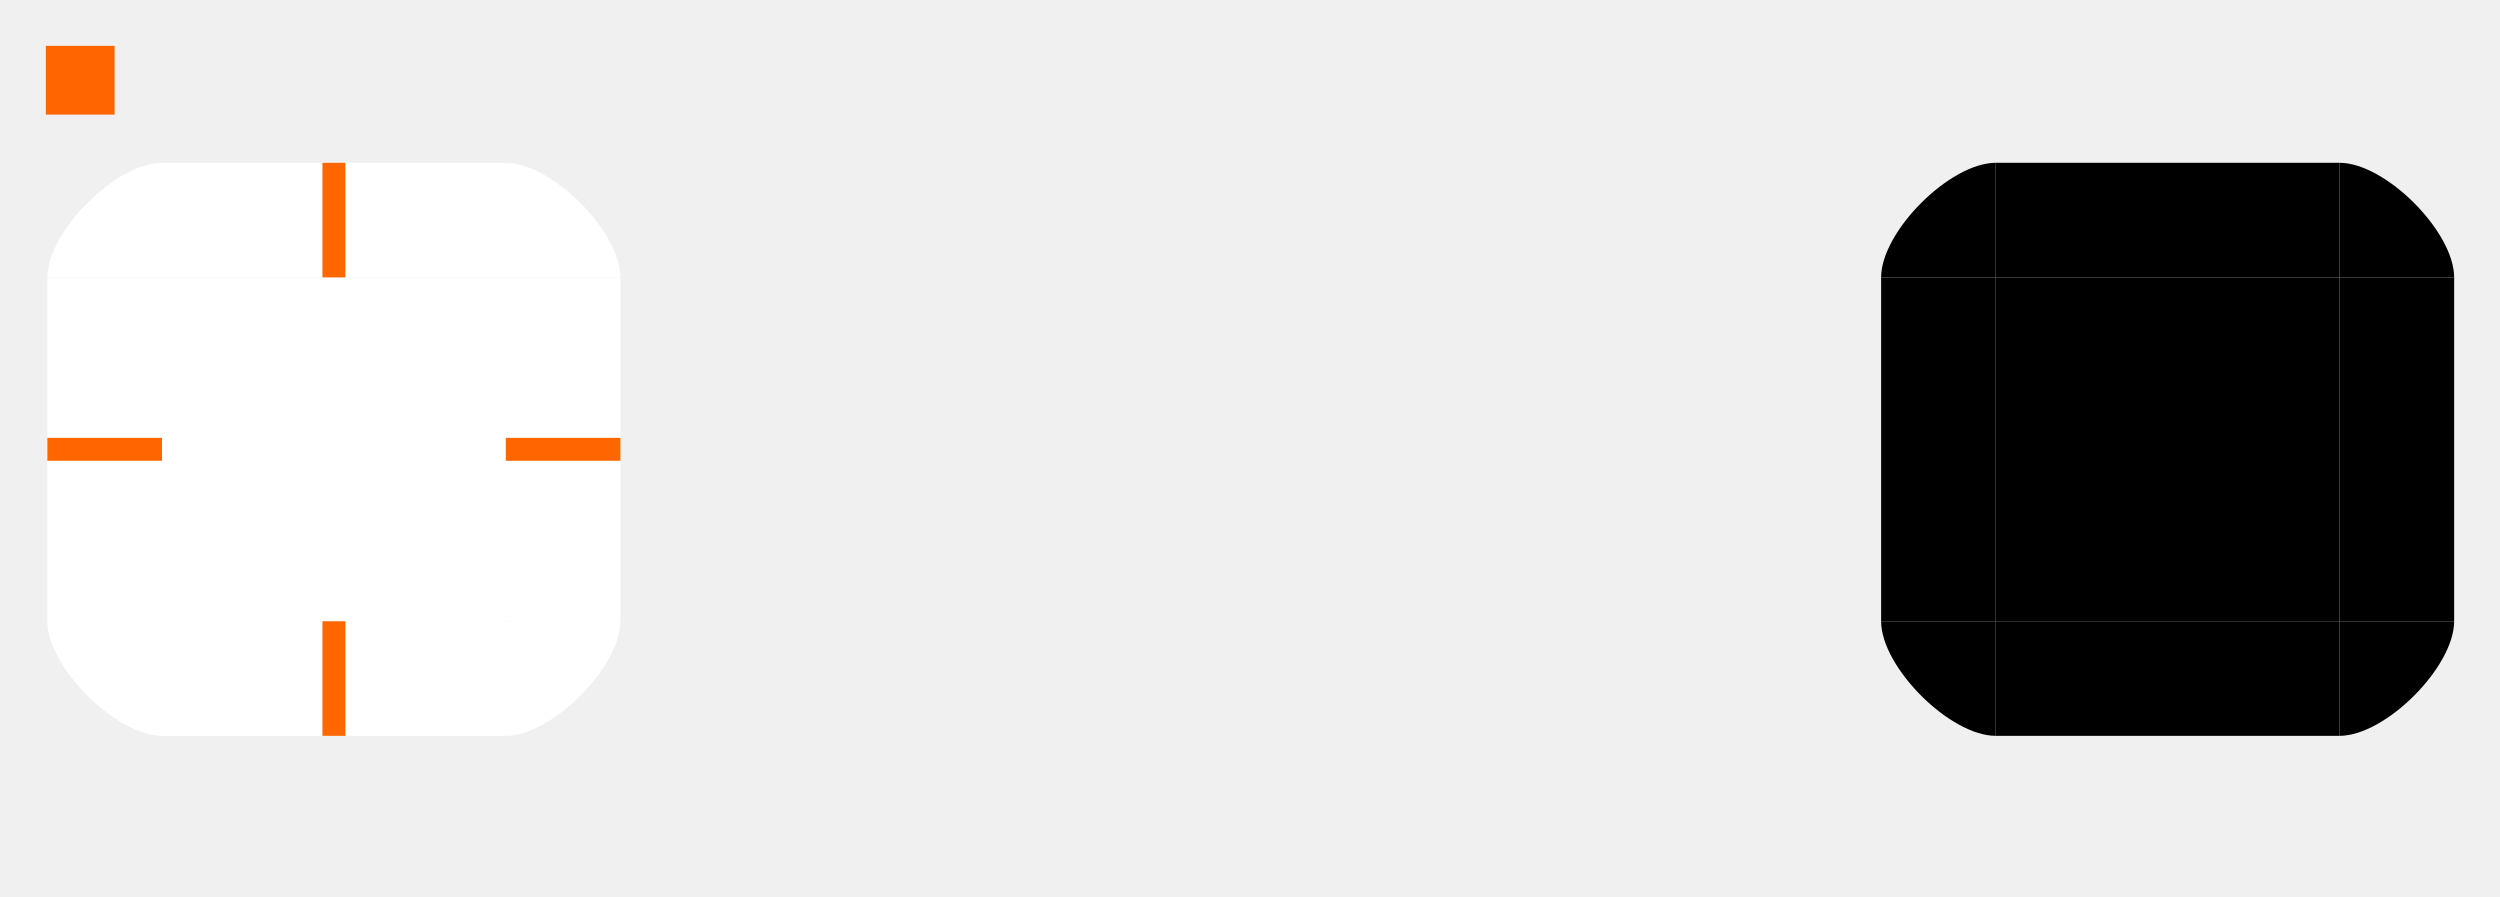
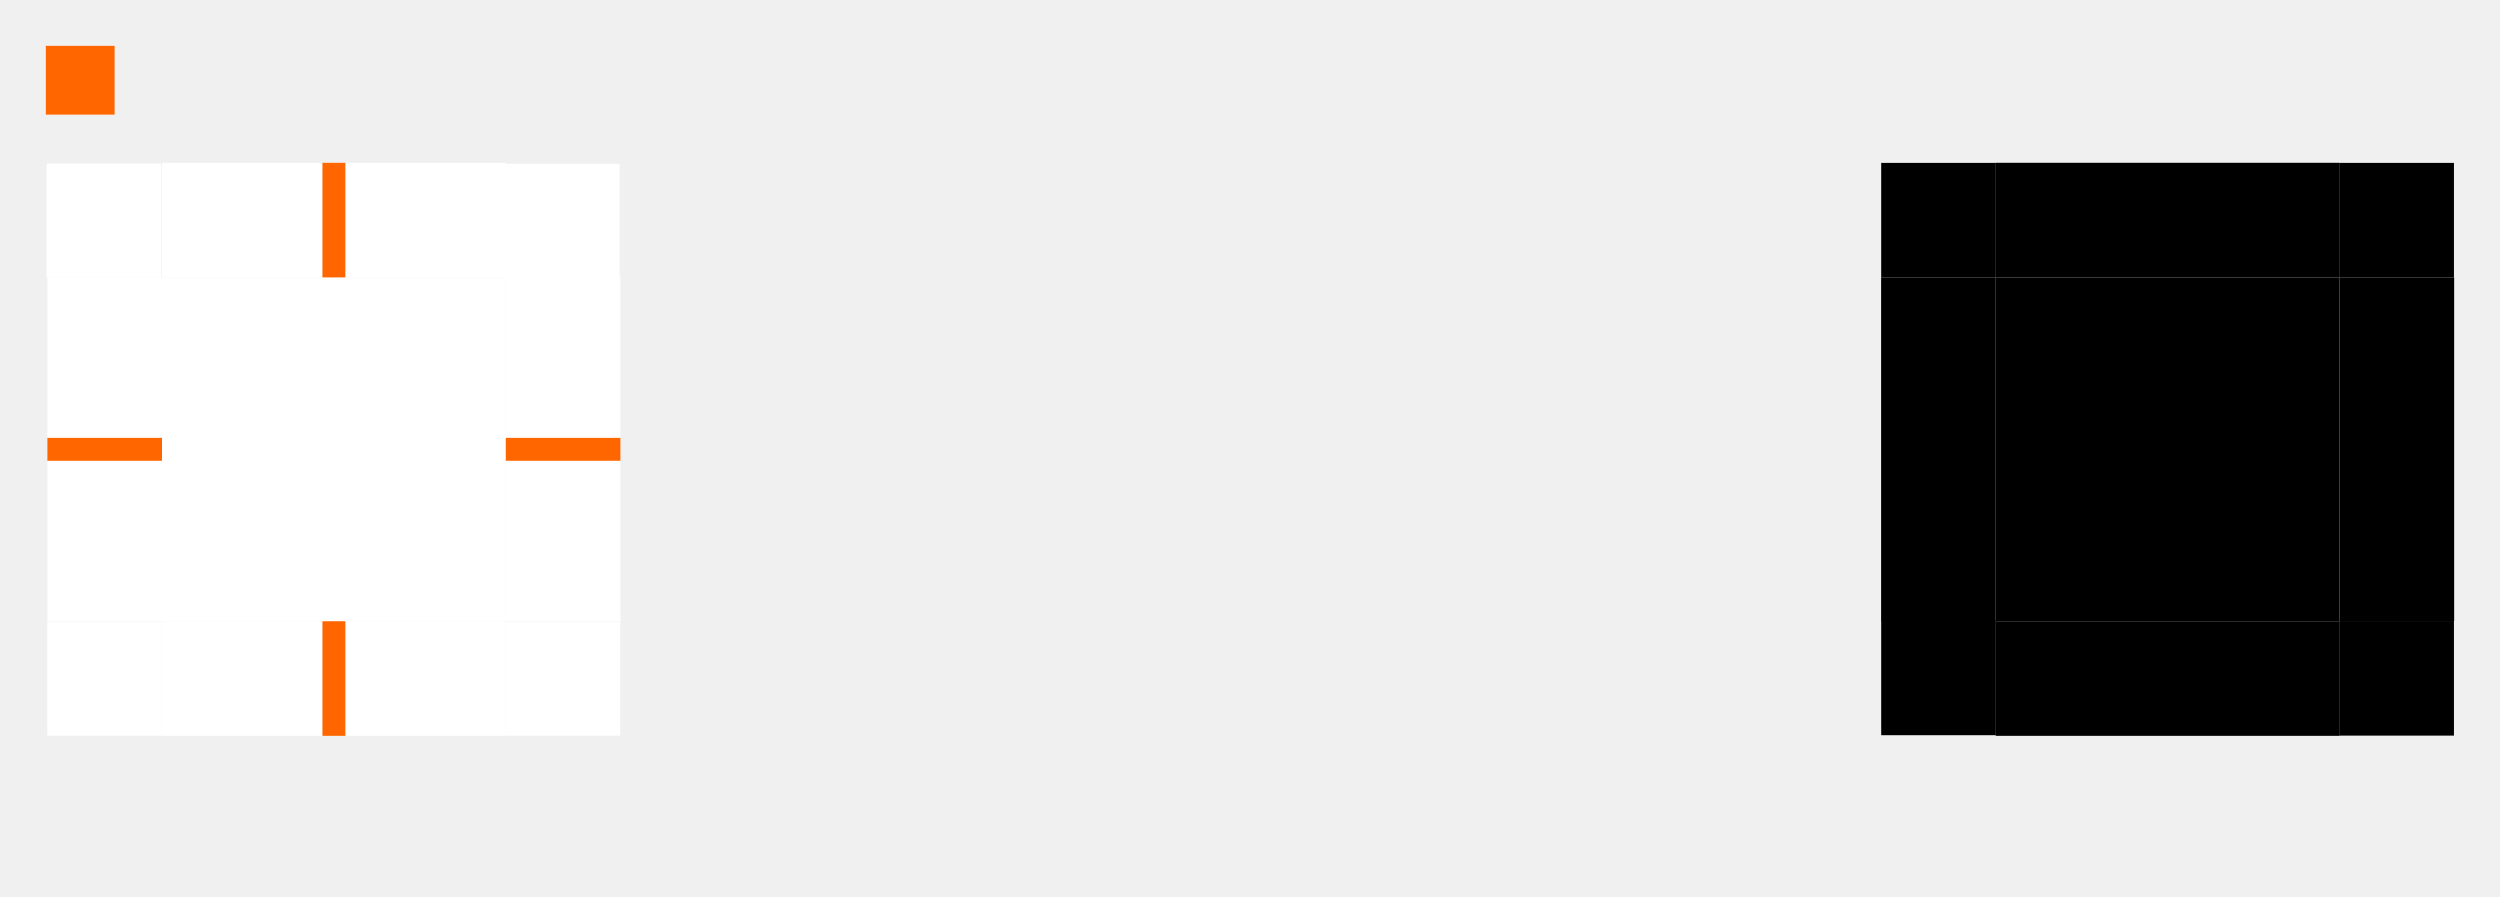
<svg xmlns="http://www.w3.org/2000/svg" width="109.067" height="39.102" viewBox="0 0 109.067 39.102" version="1.1" id="svg5">
  <defs id="defs2" />
  <g id="layer1" transform="translate(-272.9331,-347.8976)">
    <rect style="opacity:1;fill:#ffffff;fill-opacity:1;fill-rule:nonzero" id="center" width="15" height="15" x="280" y="360" class="ColorScheme-Background" />
    <rect style="opacity:1;fill:#ffffff;fill-opacity:1;fill-rule:evenodd" id="right" width="5" height="15" x="295" y="360" class="ColorScheme-Background" />
    <rect style="opacity:1;fill:#ffffff;fill-opacity:1;fill-rule:nonzero" id="top" width="15" height="5" x="280" y="355" class="ColorScheme-Background" />
    <rect style="opacity:1;fill:#ffffff;fill-opacity:1;fill-rule:evenodd" id="left" width="5" height="15" x="275" y="360" class="ColorScheme-Background" />
    <rect style="opacity:1;fill:#ffffff;fill-opacity:1;fill-rule:evenodd" id="bottom" width="15" height="5" x="280" y="375" class="ColorScheme-Background" />
-     <path d="m 295,355 v 5 h 5 c 0,-2 -3,-5 -5,-5 z" id="topright" style="opacity:1;fill:#ffffff;fill-opacity:1;fill-rule:nonzero" class="ColorScheme-Background" />
-     <path d="m 275,360 h 5 v -5 c -2,0 -5,3 -5,5 z" id="topleft" style="opacity:1;fill:#ffffff;fill-opacity:1;fill-rule:nonzero" class="ColorScheme-Background" />
-     <path d="m 280,380 v -5 h -5 c 0,2 3,5 5,5 z" id="bottomleft" style="opacity:1;fill:#ffffff;fill-opacity:1;fill-rule:nonzero" class="ColorScheme-Background" />
-     <path d="m 300,375 h -5 v 5 c 2,0 5,-3 5,-5 z" id="bottomright" style="opacity:1;fill:#ffffff;fill-opacity:1;fill-rule:nonzero" class="ColorScheme-Background" />
    <rect style="fill:#000000;fill-opacity:1;fill-rule:nonzero" id="mask-center" width="15" height="15" x="360" y="360" />
    <rect style="fill:#000000;fill-opacity:1;fill-rule:evenodd" id="mask-right" width="5" height="15" x="375" y="360" />
    <rect style="fill:#000000;fill-opacity:1;fill-rule:nonzero" id="mask-top" width="15" height="5" x="360" y="355" />
    <rect style="fill:#000000;fill-opacity:1;fill-rule:evenodd" id="mask-left" width="5" height="15" x="355" y="360" />
    <rect style="fill:#000000;fill-opacity:1;fill-rule:evenodd" id="mask-bottom" width="15" height="5" x="360" y="375" />
-     <path d="m 375,355 v 5 h 5 c 0,-2 -3,-5 -5,-5 z" id="mask-topright" style="fill:#000000;fill-opacity:1" />
-     <path d="m 355,360 h 5 v -5 c -2,0 -5,3 -5,5 z" id="mask-topleft" style="fill:#000000;fill-opacity:1" />
-     <path d="m 360,380 v -5 h -5 c 0,2 3,5 5,5 z" id="mask-bottomleft" style="fill:#000000;fill-opacity:1" />
-     <path d="m 380,375 h -5 v 5 c 2,0 5,-3 5,-5 z" id="mask-bottomright" style="fill:#000000;fill-opacity:1" />
    <rect style="opacity:1;fill:#ff6600;fill-opacity:1;fill-rule:nonzero" id="hint-left-margin" width="5" height="1" x="275" y="367" />
    <rect style="opacity:1;fill:#ff6600;fill-opacity:1;fill-rule:nonzero;stroke-width:1" id="hint-top-margin" width="1" height="5" x="287" y="355" />
    <rect style="opacity:1;fill:#ff6600;fill-opacity:1;fill-rule:nonzero" id="hint-right-margin" width="5" height="1" x="295" y="367" />
    <rect style="opacity:1;fill:#ff6600;fill-opacity:1;fill-rule:nonzero" id="hint-bottom-margin" width="1" height="5" x="287" y="375" />
    <rect style="opacity:1;fill:#ff6600;fill-opacity:1;fill-rule:nonzero;stroke-width:0.6" id="hint-tile-center" width="3" height="3" x="274.933" y="349.898" />
    <g id="g4866">
      <g id="g4869" />
    </g>
+     <rect style="fill:#000000;fill-opacity:1;fill-rule:evenodd;stroke-width:0.577" id="mask-topleft" width="5" height="4.998" x="355.004" y="355.004" />
+     <rect style="fill:#000000;fill-opacity:1;fill-rule:evenodd;stroke-width:0.577" id="mask-topright" width="5" height="4.998" x="374.991" y="355.004" />
+     <rect style="fill:#000000;fill-opacity:1;fill-rule:evenodd;stroke-width:0.577" id="mask-bottomright" width="5" height="4.998" x="374.991" y="374.992" />
+     <rect style="fill:#000000;fill-opacity:1;fill-rule:evenodd;stroke-width:0.577" id="mask-bottomleft" width="5" height="4.998" x="355.004" y="374.974" />
+     <rect style="fill:#ffffff;fill-opacity:1;fill-rule:evenodd;stroke-width:0.576" id="topleft" width="5" height="4.976" x="274.969" y="355.031" class="ColorScheme-Background" />
+     <rect style="fill:#ffffff;fill-opacity:1;fill-rule:evenodd;stroke-width:0.576" id="topright" width="5" height="4.976" x="294.968" y="355.043" class="ColorScheme-Background" />
+     <rect style="fill:#ffffff;fill-opacity:1;fill-rule:evenodd;stroke-width:0.576" id="bottomright" width="5" height="4.976" x="294.992" y="375.017" class="ColorScheme-Background" />
+     <rect style="fill:#ffffff;fill-opacity:1;fill-rule:evenodd;stroke-width:0.576" id="bottomleft" width="5" height="4.976" x="274.994" y="375.017" class="ColorScheme-Background" />
  </g>
</svg>
